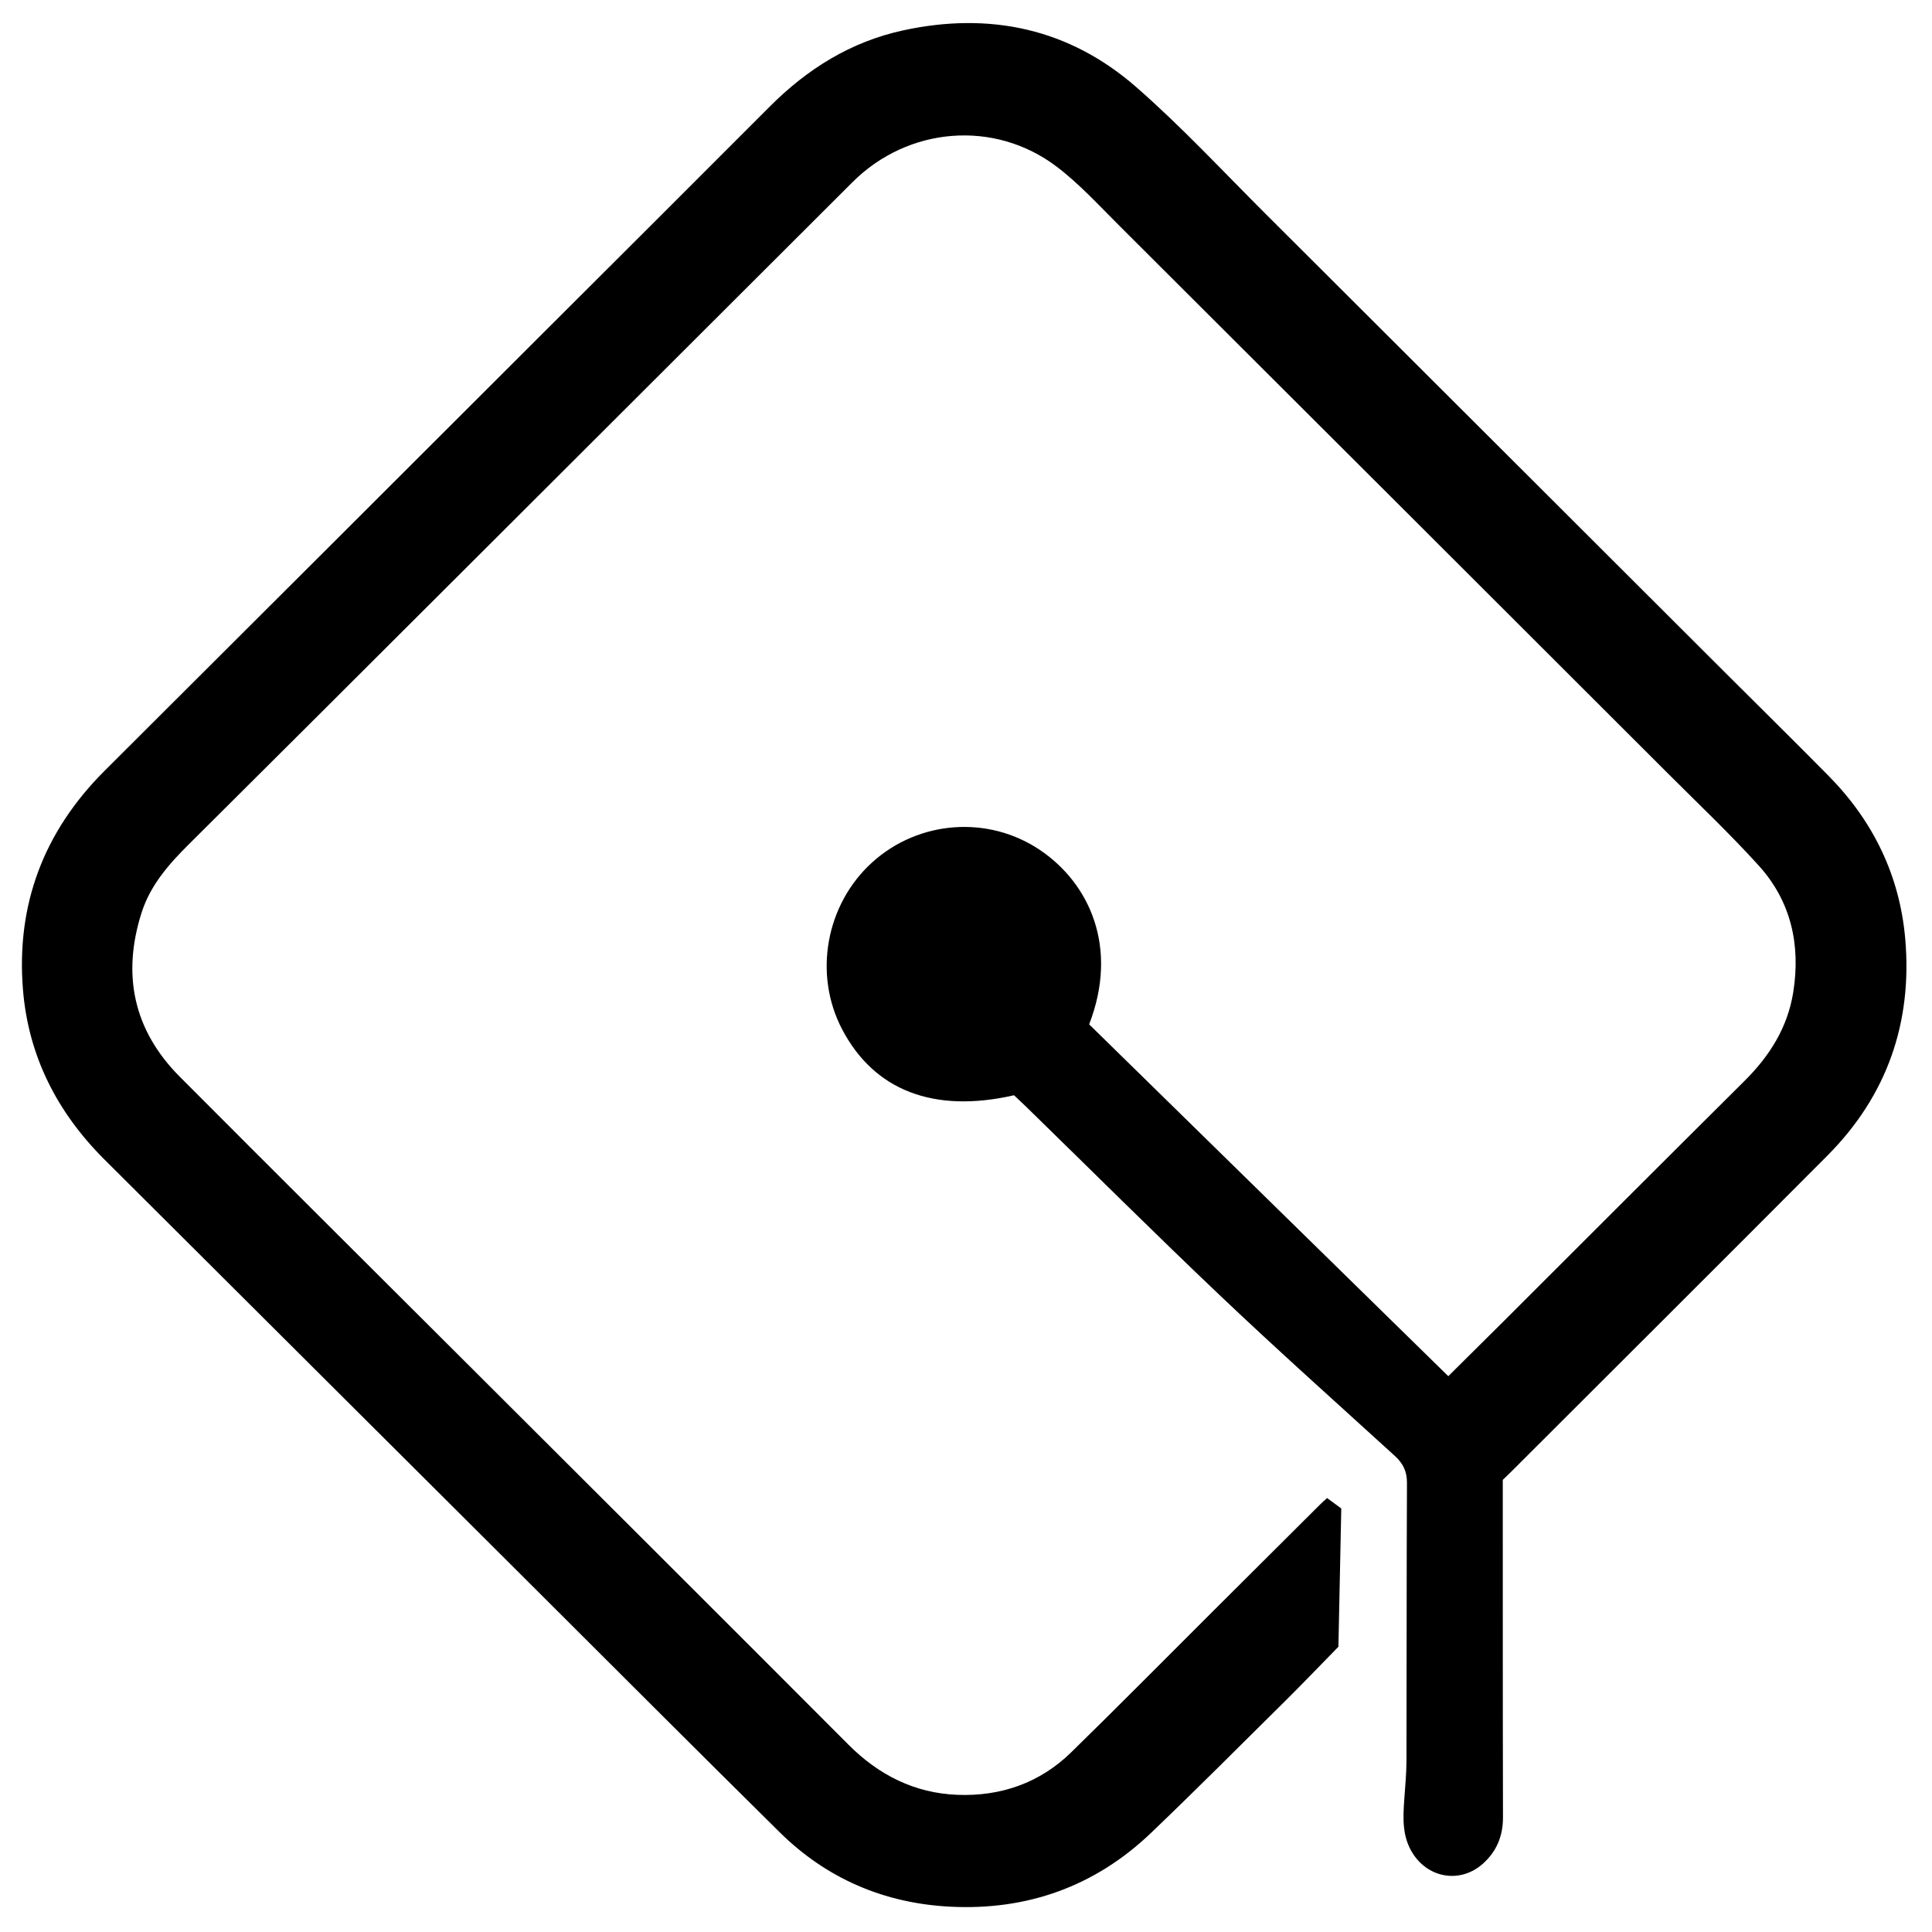
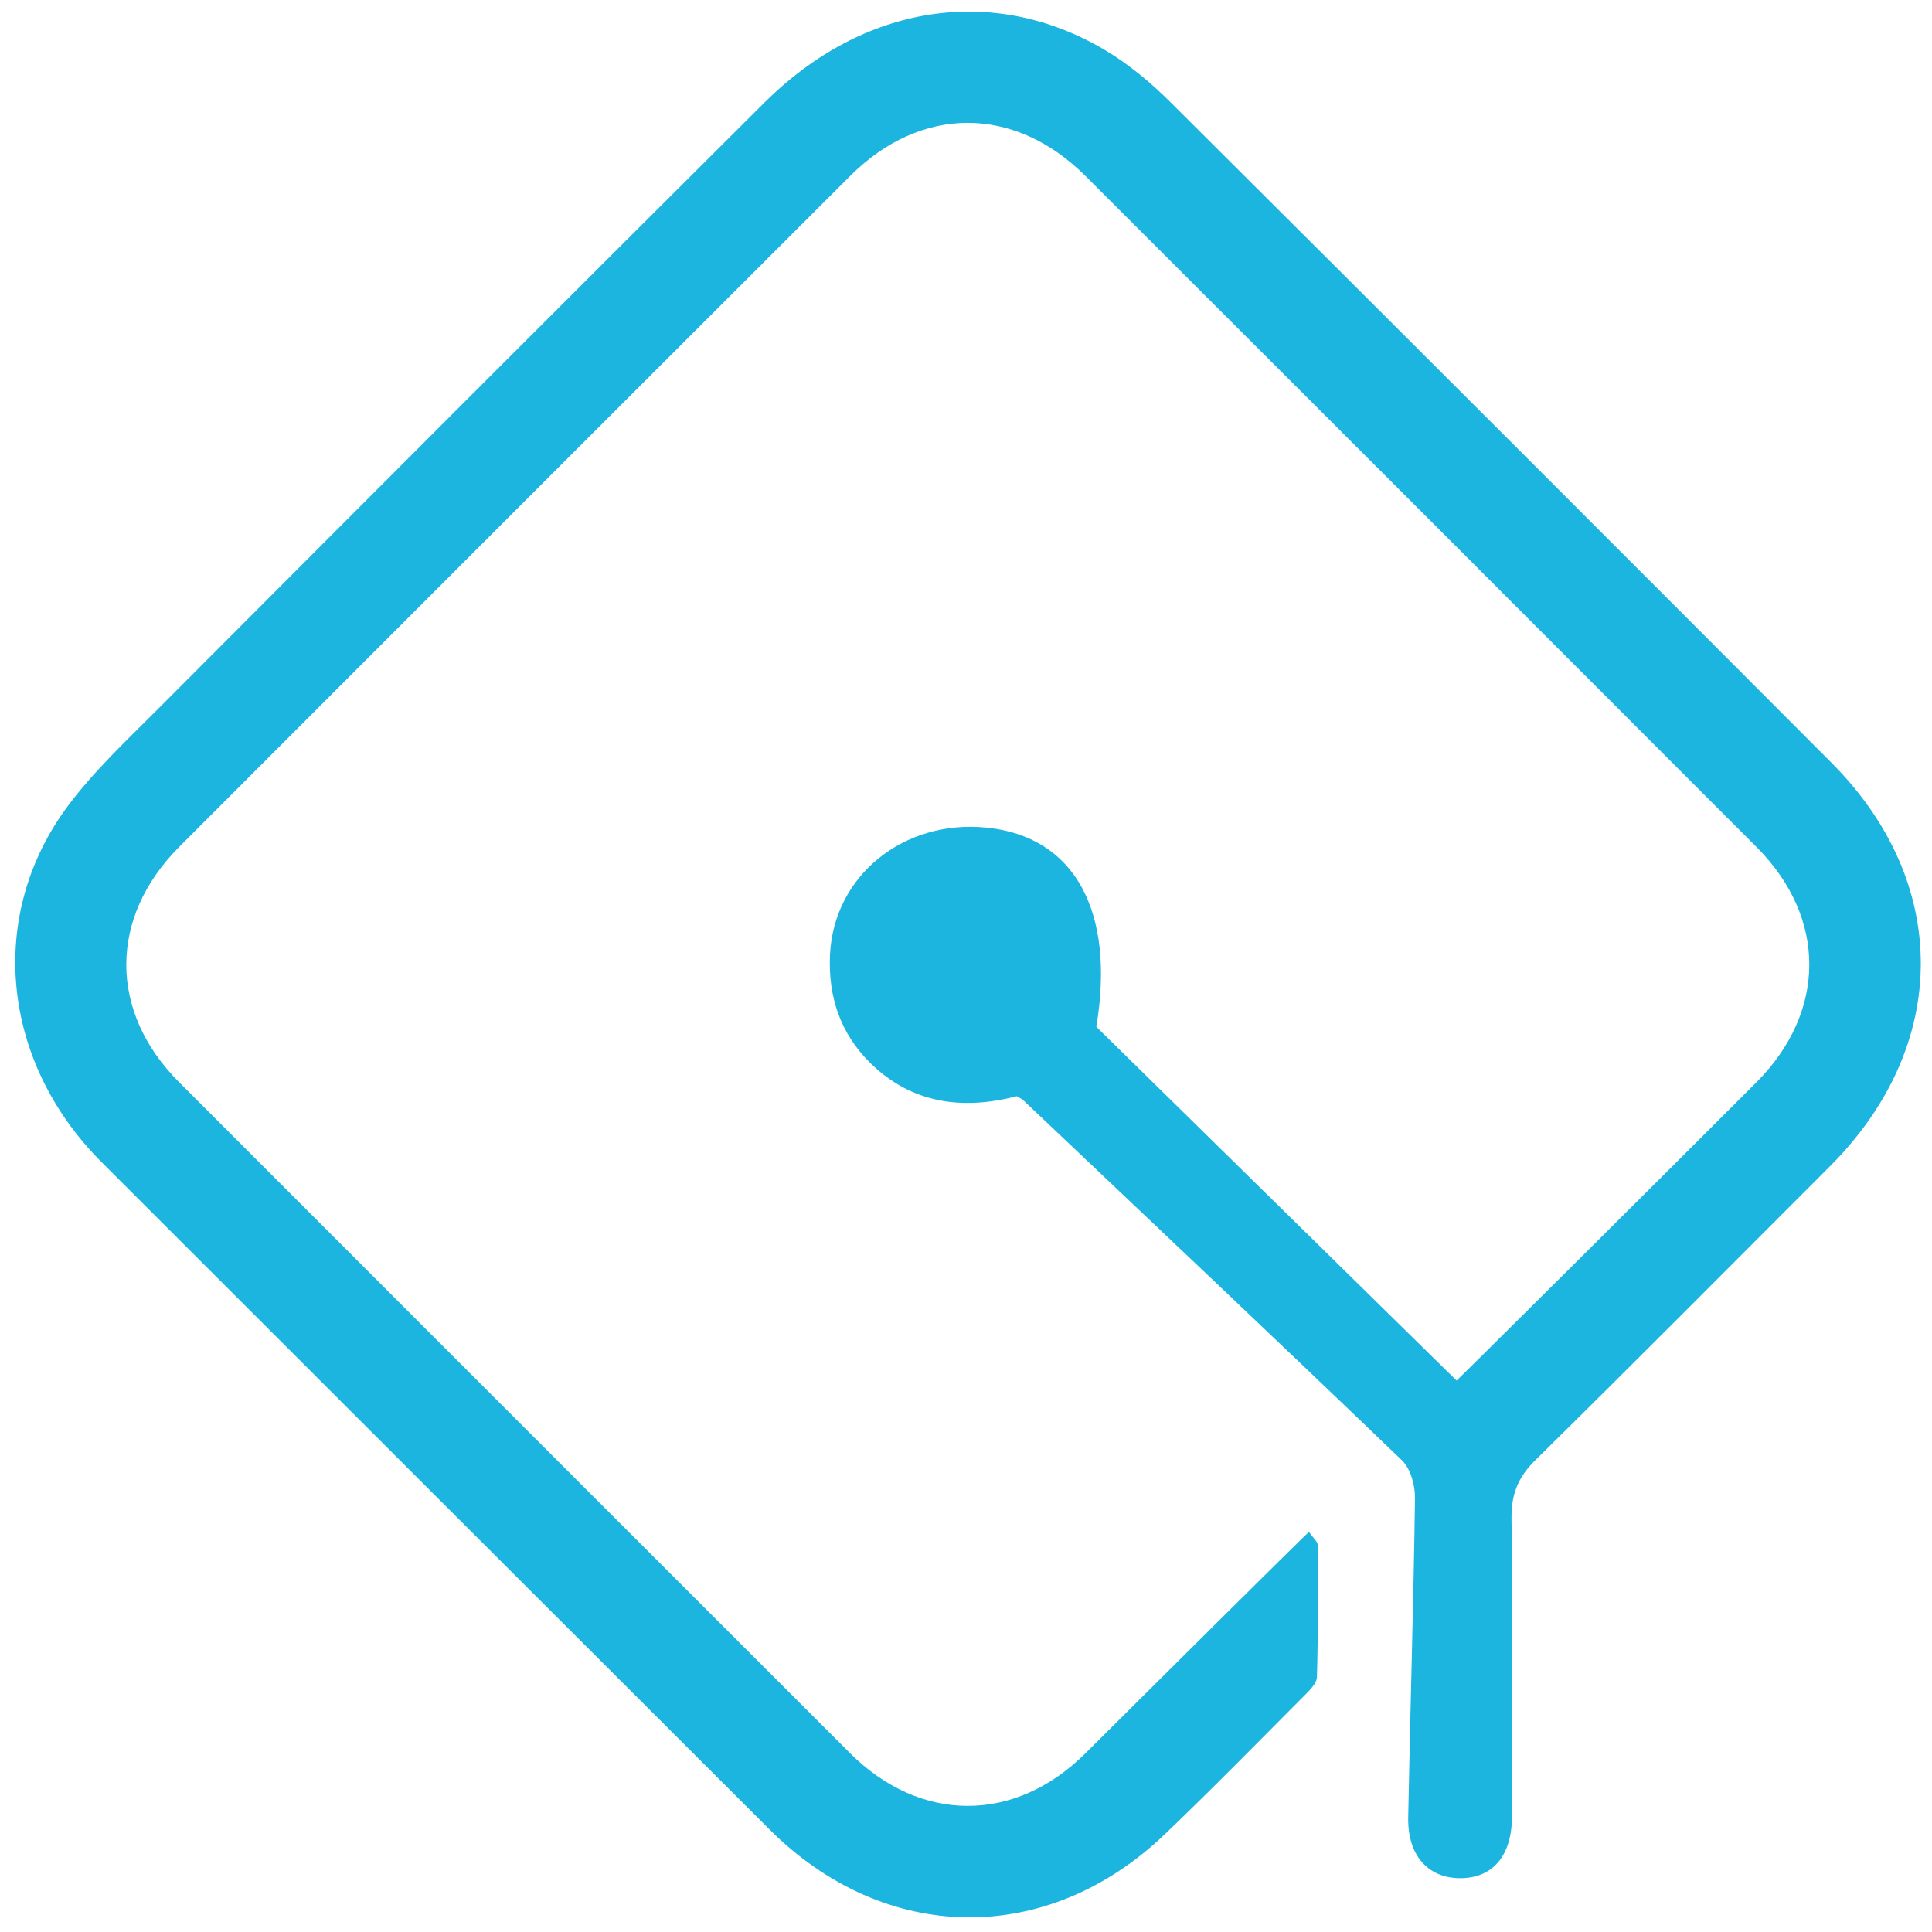
- <svg xmlns="http://www.w3.org/2000/svg" version="1.1" id="Layer_1" x="0px" y="0px" viewBox="0 0 500 500" enable-background="new 0 0 500 500" xml:space="preserve">
-   <path d="M262.427,283.451c-20.772,4.745-36.184-1.233-44.493-17.077c-7.483-14.269-4.202-32.371,7.836-43.236  c12.009-10.839,29.993-12.214,43.447-3.11c12.661,8.567,20.384,25.088,12.656,45.073c30.864,30.238,61.818,60.563,92.942,91.055  c4.759-4.721,9.45-9.35,14.115-14.006c20.853-20.811,41.668-41.661,62.566-62.427c6.504-6.463,11.172-13.849,12.609-23.023  c1.921-12.257-0.604-23.495-8.999-32.749c-7.465-8.228-15.553-15.895-23.42-23.755c-47.384-47.339-94.773-94.675-142.196-141.976  c-5.184-5.171-10.186-10.654-15.982-15.058c-16.128-12.255-38.486-10.379-52.856,3.957  c-34.178,34.097-68.331,68.218-102.503,102.321c-23.101,23.055-46.193,46.119-69.342,69.126  c-5.167,5.136-9.906,10.556-12.158,17.611c-5.134,16.081-2.114,30.44,9.884,42.487c24.837,24.939,49.807,49.744,74.716,74.611  c32.782,32.727,65.602,65.418,98.306,98.223c7.875,7.9,17.174,12.578,28.242,13.003c11.183,0.429,21.282-3.051,29.395-10.972  c12.331-12.041,24.444-24.305,36.651-36.473c9.265-9.235,18.531-18.469,27.801-27.699c0.511-0.509,1.06-0.981,1.801-1.664  c1.193,0.874,2.339,1.714,3.675,2.694c-0.248,12.014-0.495,23.984-0.739,35.787c-4.635,4.732-9.102,9.408-13.695,13.958  c-11.546,11.438-23.022,22.951-34.762,34.188c-14.537,13.913-32.151,20.169-52.12,19.123c-16.943-0.887-31.846-7.232-43.994-19.228  c-21.752-21.481-43.337-43.132-64.99-64.713C100.23,373.035,63.651,336.556,27.05,300.1c-12.221-12.172-19.699-26.733-21.104-43.944  c-1.803-22.084,5.415-41.021,21.165-56.72c38.733-38.608,77.413-77.269,116.112-115.911c18.677-18.65,37.374-37.28,56.012-55.969  c9.71-9.736,20.972-16.76,34.495-19.694c22.426-4.866,42.961-0.485,60.288,14.643c11.765,10.271,22.44,21.798,33.519,32.846  c39.695,39.585,79.354,79.206,119.029,118.811c8.896,8.88,17.855,17.697,26.684,26.643c11.574,11.728,18.426,25.885,19.83,42.245  c1.853,21.608-4.727,40.536-20.151,56.022c-27.214,27.324-54.54,54.537-81.82,81.795c-0.689,0.688-1.397,1.357-2.19,2.124  c0,11.123-0.004,22.248,0.001,33.374c0.009,17.984,0.003,35.968,0.049,53.951c0.012,4.8-1.63,8.841-5.209,12.021  c-5.721,5.082-13.914,3.846-18.081-2.587c-2.867-4.426-2.59-9.284-2.245-14.192c0.231-3.287,0.552-6.579,0.56-9.869  c0.063-23.976,0.012-47.952,0.128-71.928c0.015-2.984-1.035-5.058-3.16-6.994c-15.078-13.737-30.295-27.331-45.088-41.371  c-16.918-16.056-33.443-32.527-50.142-48.813C264.606,285.485,263.448,284.417,262.427,283.451z" />
+ <svg xmlns="http://www.w3.org/2000/svg" version="1.1" id="Layer_1" x="0px" y="0px" viewBox="0 0 500 500" style="enable-background:new 0 0 500 500;" xml:space="preserve">
+   <path style="fill:#1CB5E0;" d="M338.755,396.449c1.197,1.707,2.235,2.5,2.24,3.299c0.077,11.418,0.154,22.842-0.168,34.252  c-0.047,1.672-1.94,3.496-3.335,4.895c-11.959,12-23.814,24.112-36.053,35.822c-30.492,29.174-72.462,28.55-102.306-1.27  C141.52,415.882,83.868,358.354,26.285,300.756C0.2,274.666-3.547,236.659,17.76,208.323c6.822-9.073,15.277-16.969,23.339-25.051  C93.283,130.957,145.485,78.658,197.85,26.524c25.499-25.387,59.031-30.629,87.799-13.759c6.257,3.669,12.049,8.482,17.207,13.618  c57.135,56.891,114.15,113.903,171.098,170.981c31.04,31.11,30.805,73.291-0.36,104.465c-25.4,25.407-50.707,50.907-76.302,76.116  c-4.459,4.392-6.188,8.845-6.115,15.042c0.305,25.716,0.149,51.438,0.115,77.157c-0.013,10.197-5.055,16.033-13.597,15.927  c-8.206-0.101-13.432-5.96-13.252-15.727c0.507-27.533,1.382-55.06,1.756-82.594c0.045-3.307-1.128-7.655-3.375-9.815  c-32.508-31.248-65.295-62.205-98.024-93.224c-0.289-0.274-0.686-0.433-1.637-1.017c-13.752,3.563-27.128,2.143-38.057-8.728  c-7.631-7.591-10.793-16.985-10.304-27.823c0.92-20.387,18.939-35.155,40.578-32.953c22.557,2.295,33.344,21.384,28.352,51.543  c30.658,30.108,61.757,60.65,93.229,91.559c2.062-1.898,53.51-53.05,77.585-77.184c18.22-18.265,18.29-42.624,0.043-60.896  c-57.84-57.918-115.719-115.798-173.638-173.637c-18.376-18.351-42.558-18.386-60.9-0.071  c-57.922,57.836-115.797,115.72-173.641,173.635c-18.286,18.309-18.291,42.69-0.08,60.916  c57.856,57.902,115.735,115.781,173.637,173.638c18.228,18.214,42.708,18.217,60.935,0.06  C298.257,436.466,336.416,398.577,338.755,396.449z" />
</svg>
